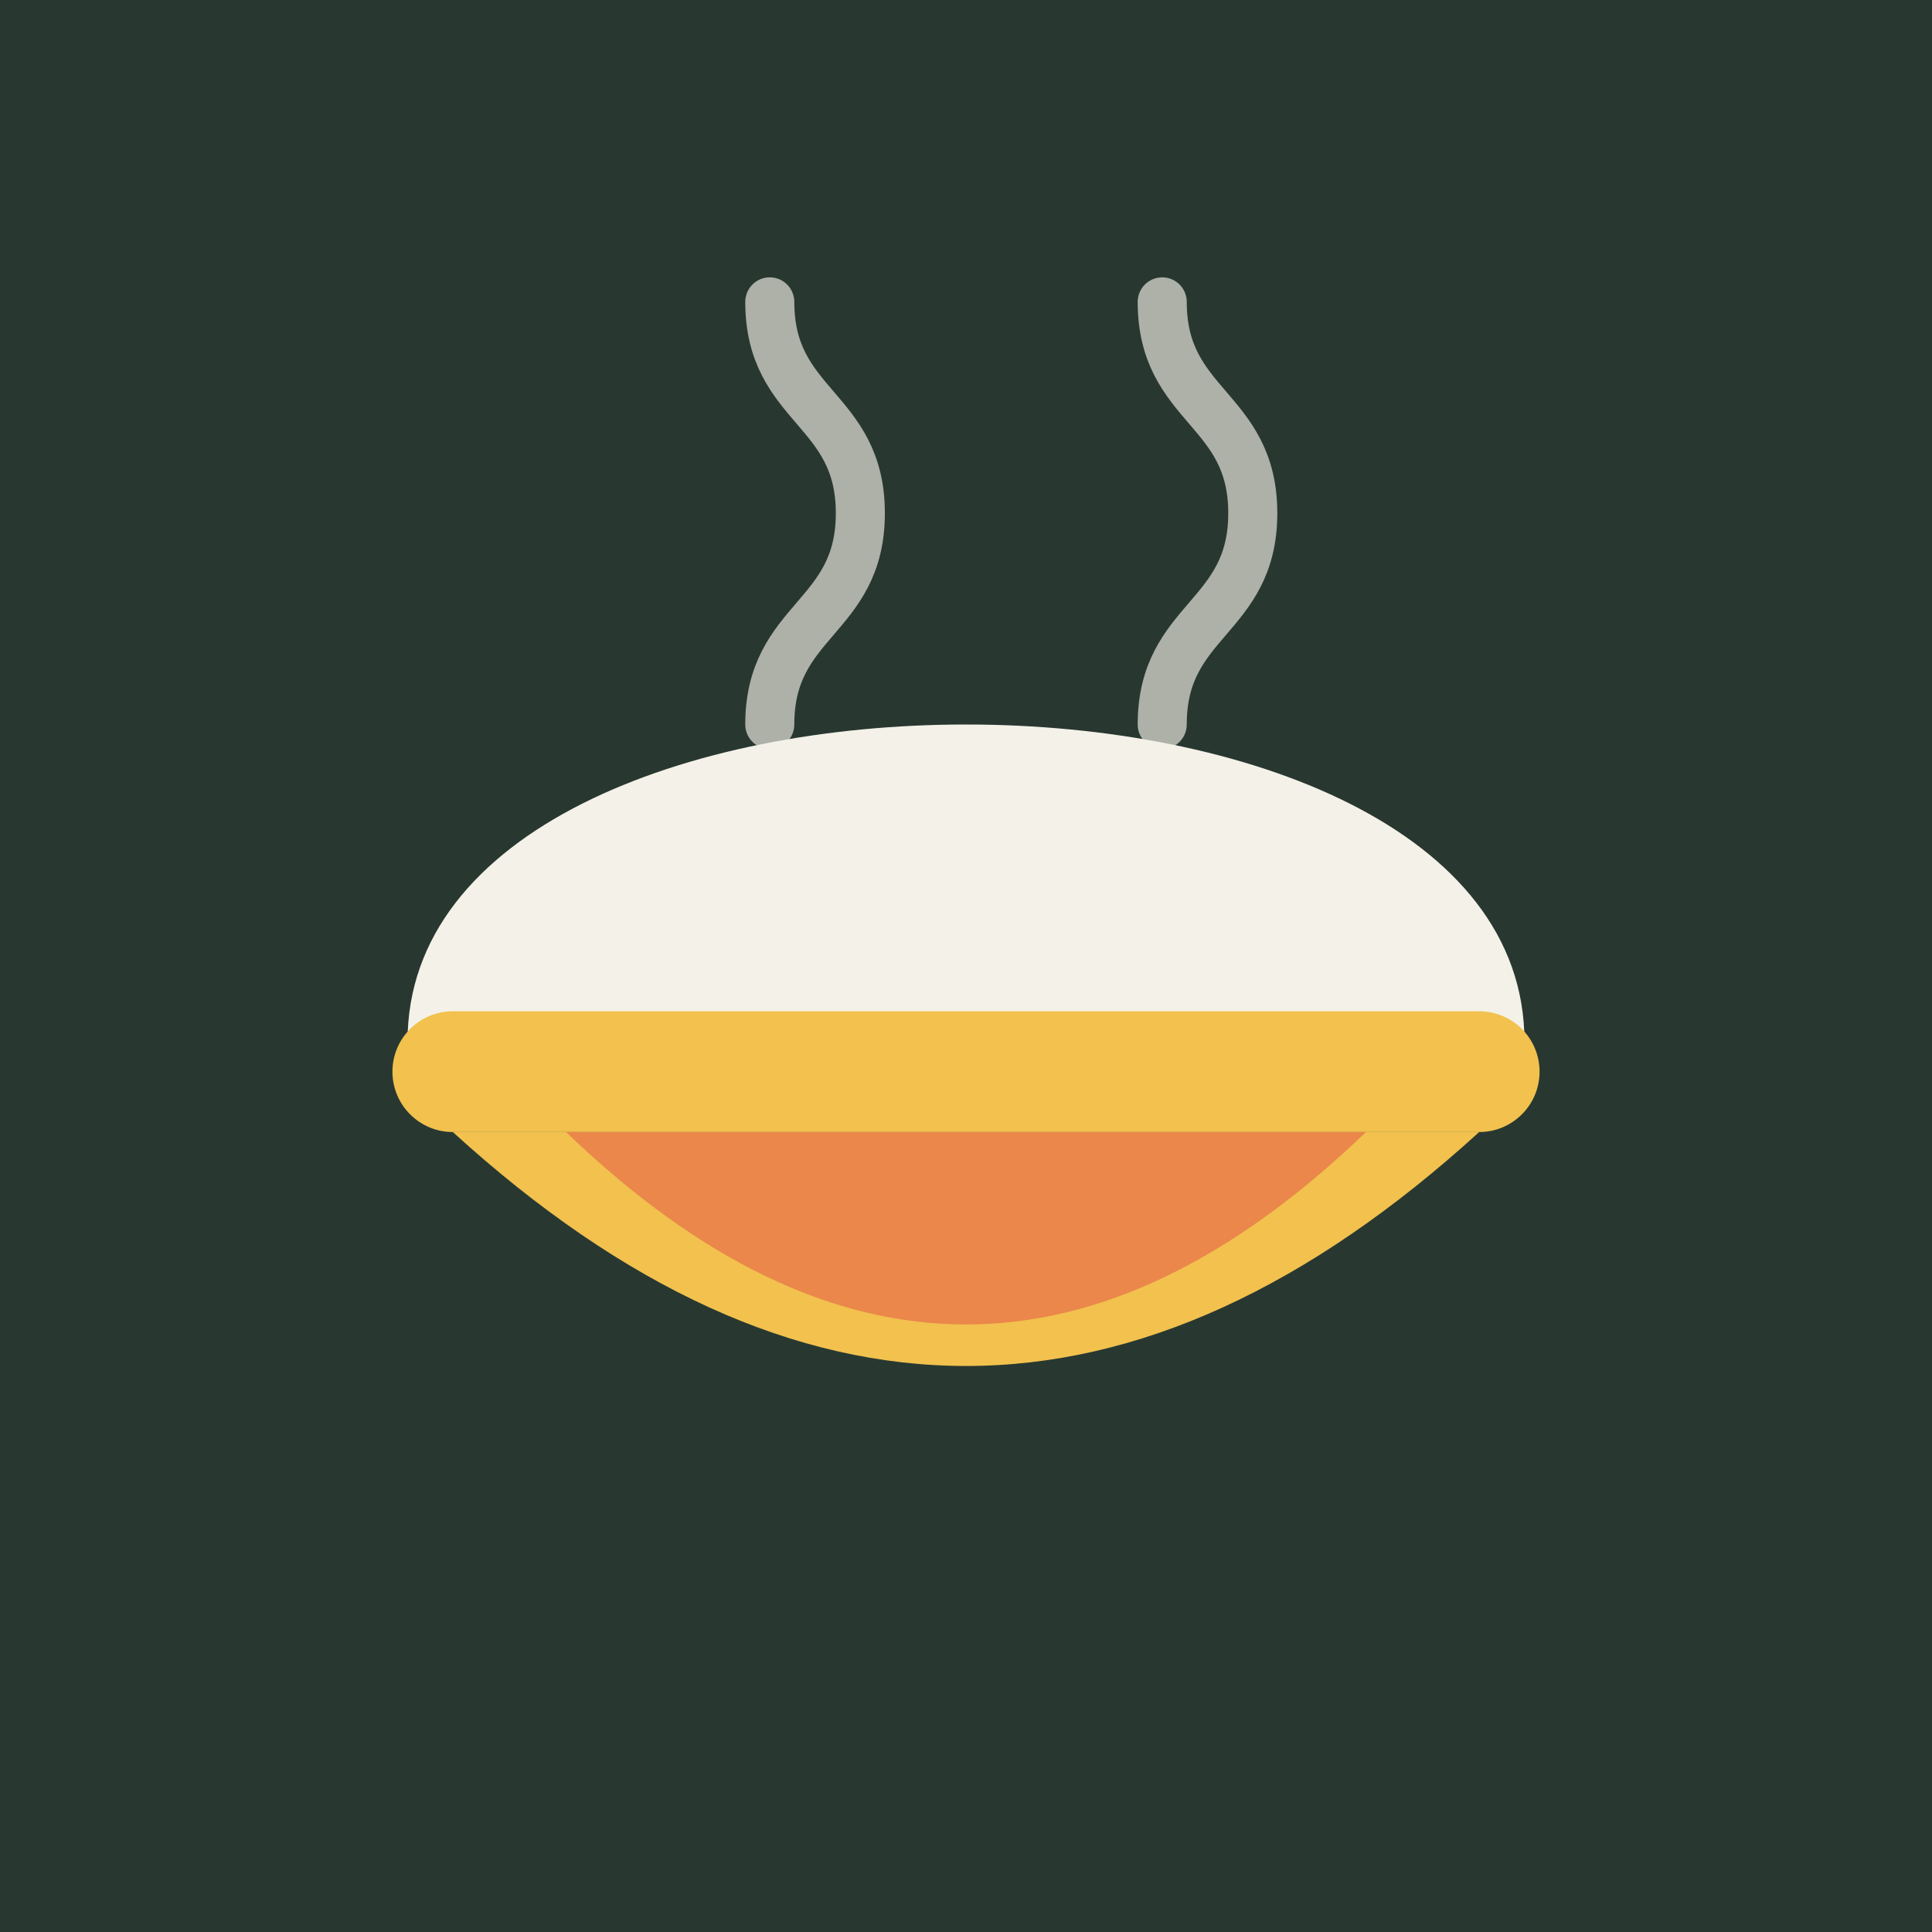
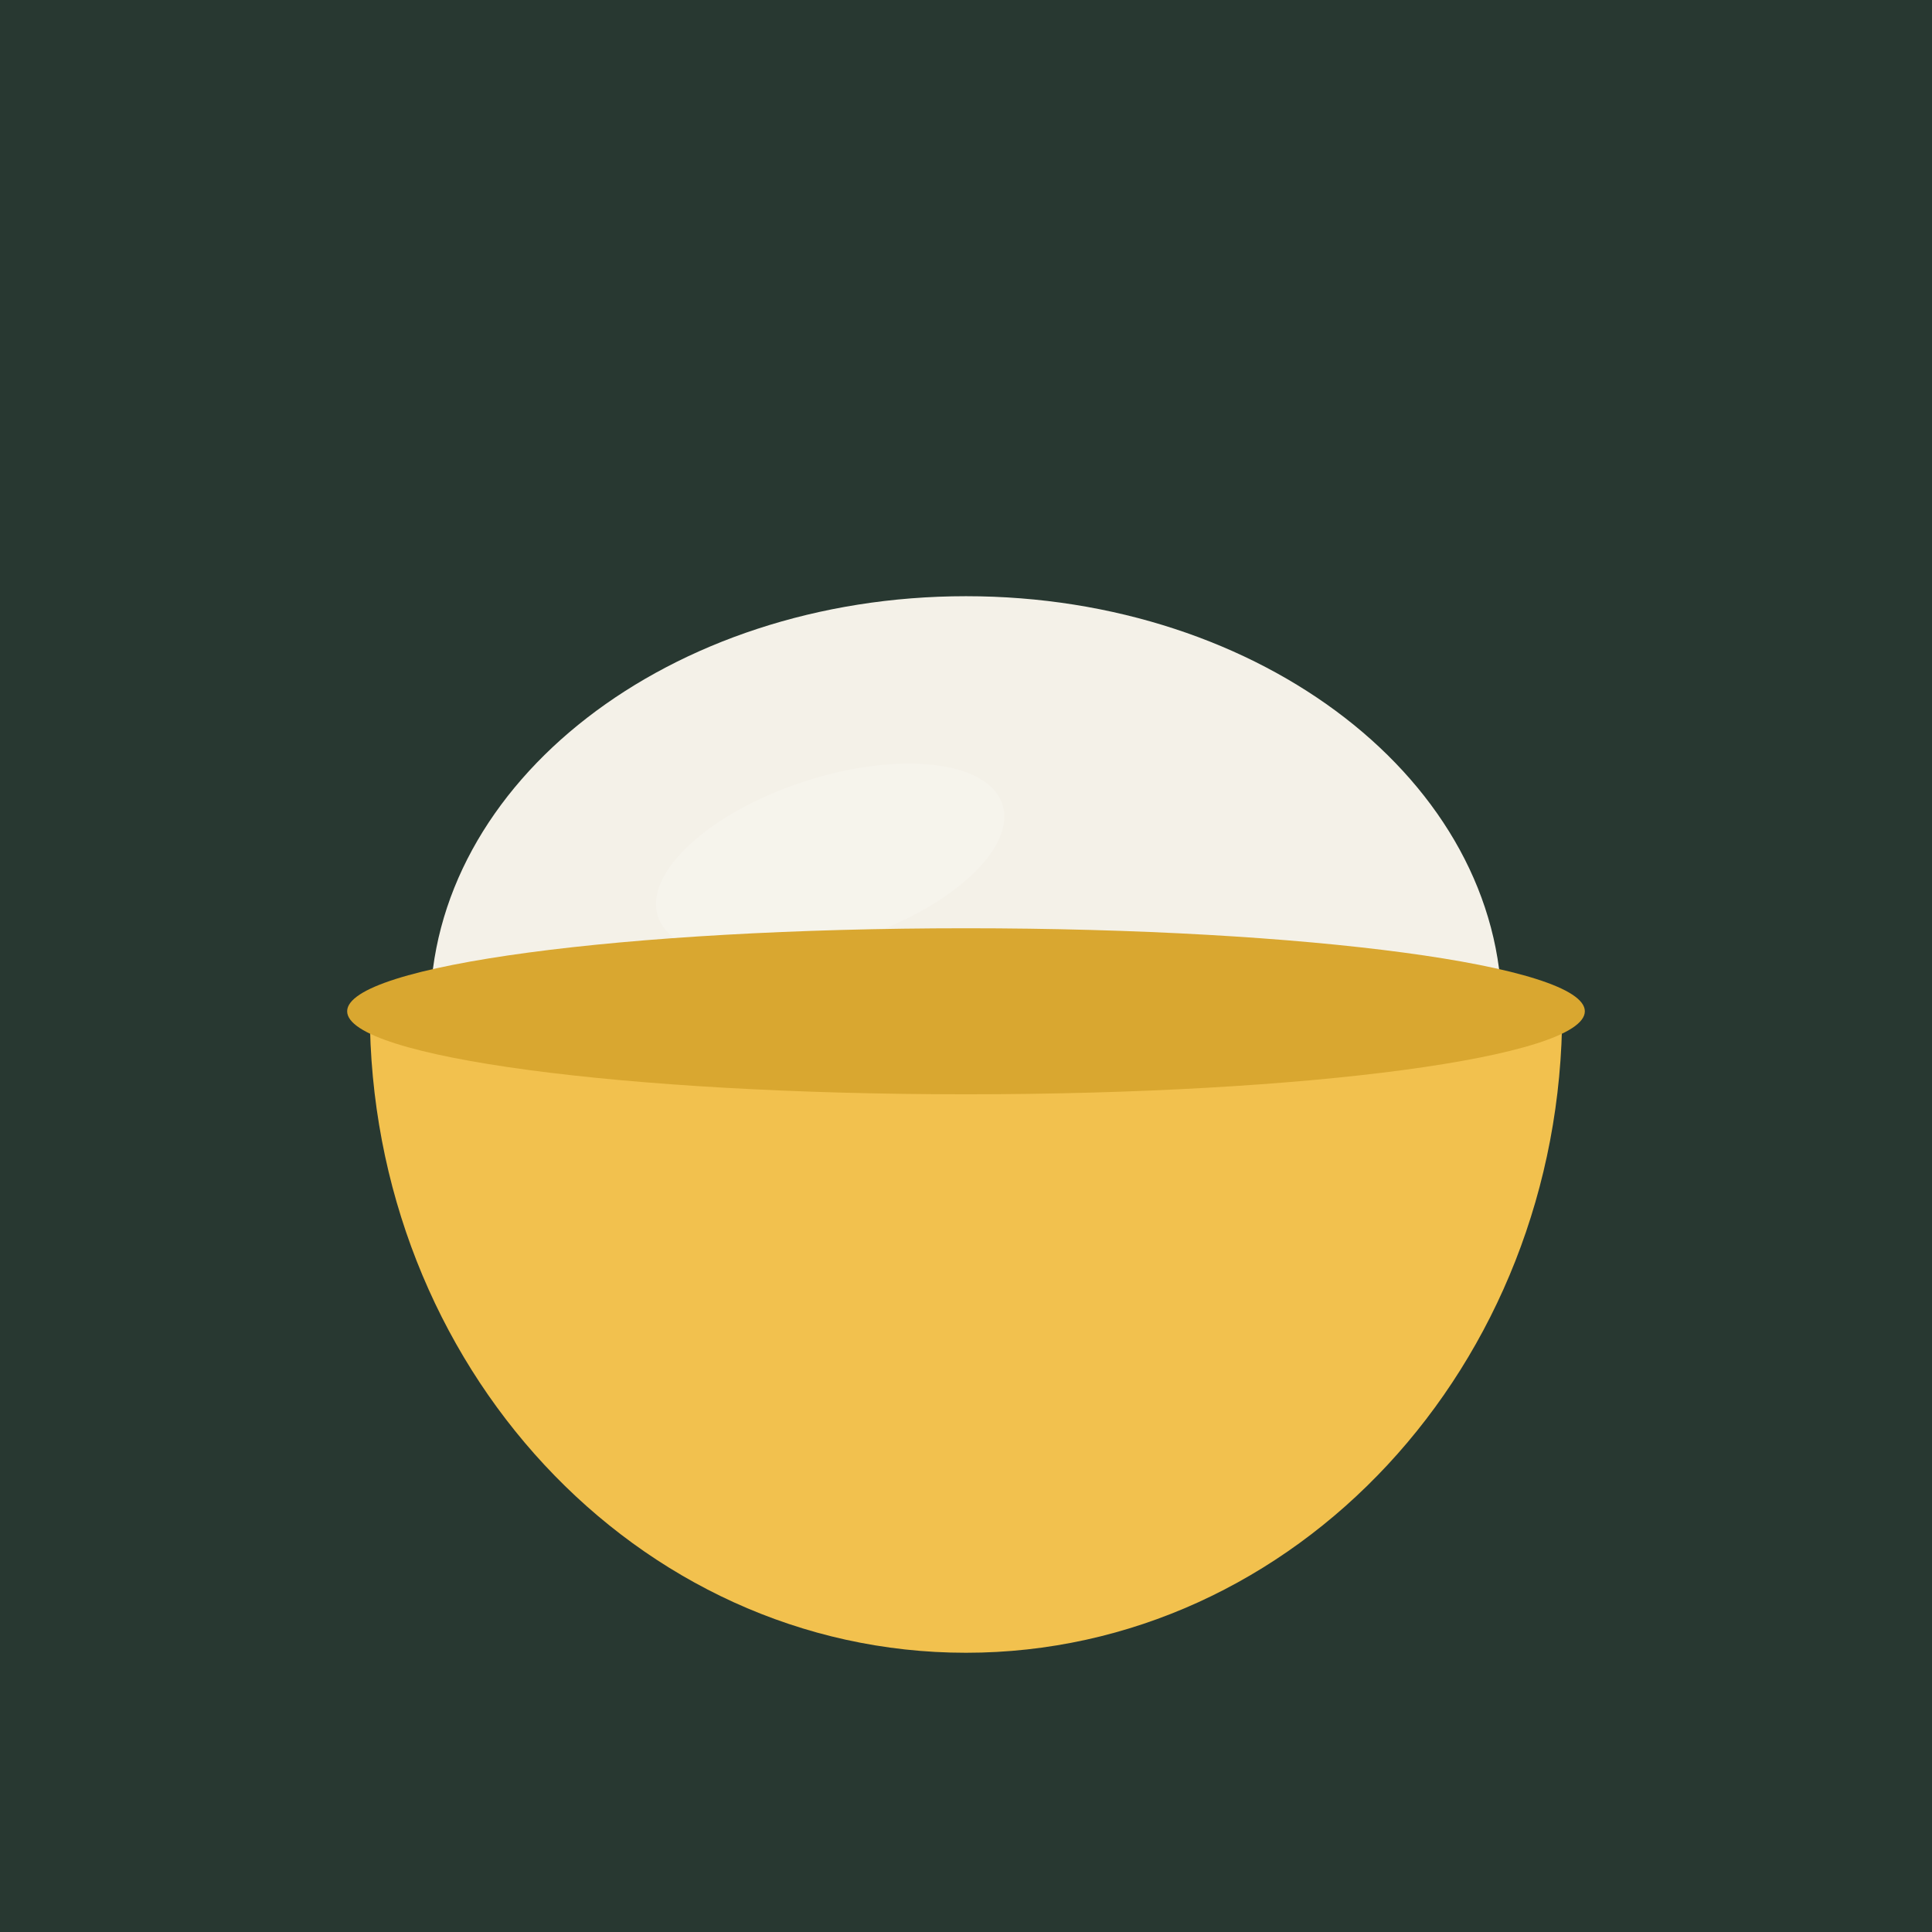
<svg xmlns="http://www.w3.org/2000/svg" viewBox="0 0 512 512">
  <rect width="512" height="512" fill="#283831" />
-   <path d="M204 192 C204 164 228 164 228 136 C228 108 204 108 204 80" stroke="#F4F1E8" stroke-width="13" fill="none" stroke-linecap="round" opacity="0.65" />
-   <path d="M308 192 C308 164 332 164 332 136 C332 108 308 108 308 80" stroke="#F4F1E8" stroke-width="13" fill="none" stroke-linecap="round" opacity="0.65" />
-   <path d="M108 276 C108 164 404 164 404 276 Z" fill="#F4F1E8" />
-   <rect x="104" y="268" width="304" height="32" rx="16" fill="#F2C14E" />
-   <path d="M120 300 Q256 424 392 300 Z" fill="#F2C14E" />
-   <path d="M150 300 Q256 402 362 300 Z" fill="#E8744A" opacity="0.75" />
+   <defs>
+     <clipPath id="bowlClip">
+       <rect x="0" y="268" width="512" height="244" />
+     </clipPath>
+     <clipPath id="riceClip">
+       <rect x="0" y="0" width="512" height="268" />
+     </clipPath>
+   </defs>
+   <ellipse cx="256" cy="268" rx="158" ry="170" fill="#F2C14E" clip-path="url(#bowlClip)" />
+   <ellipse cx="256" cy="268" rx="142" ry="110" fill="#F4F1E8" clip-path="url(#riceClip)" />
+   <ellipse cx="220" cy="228" rx="48" ry="22" fill="white" opacity="0.18" transform="rotate(-18 220 228)" />
+   <ellipse cx="256" cy="268" rx="164" ry="22" fill="#D9A730" />
</svg>
